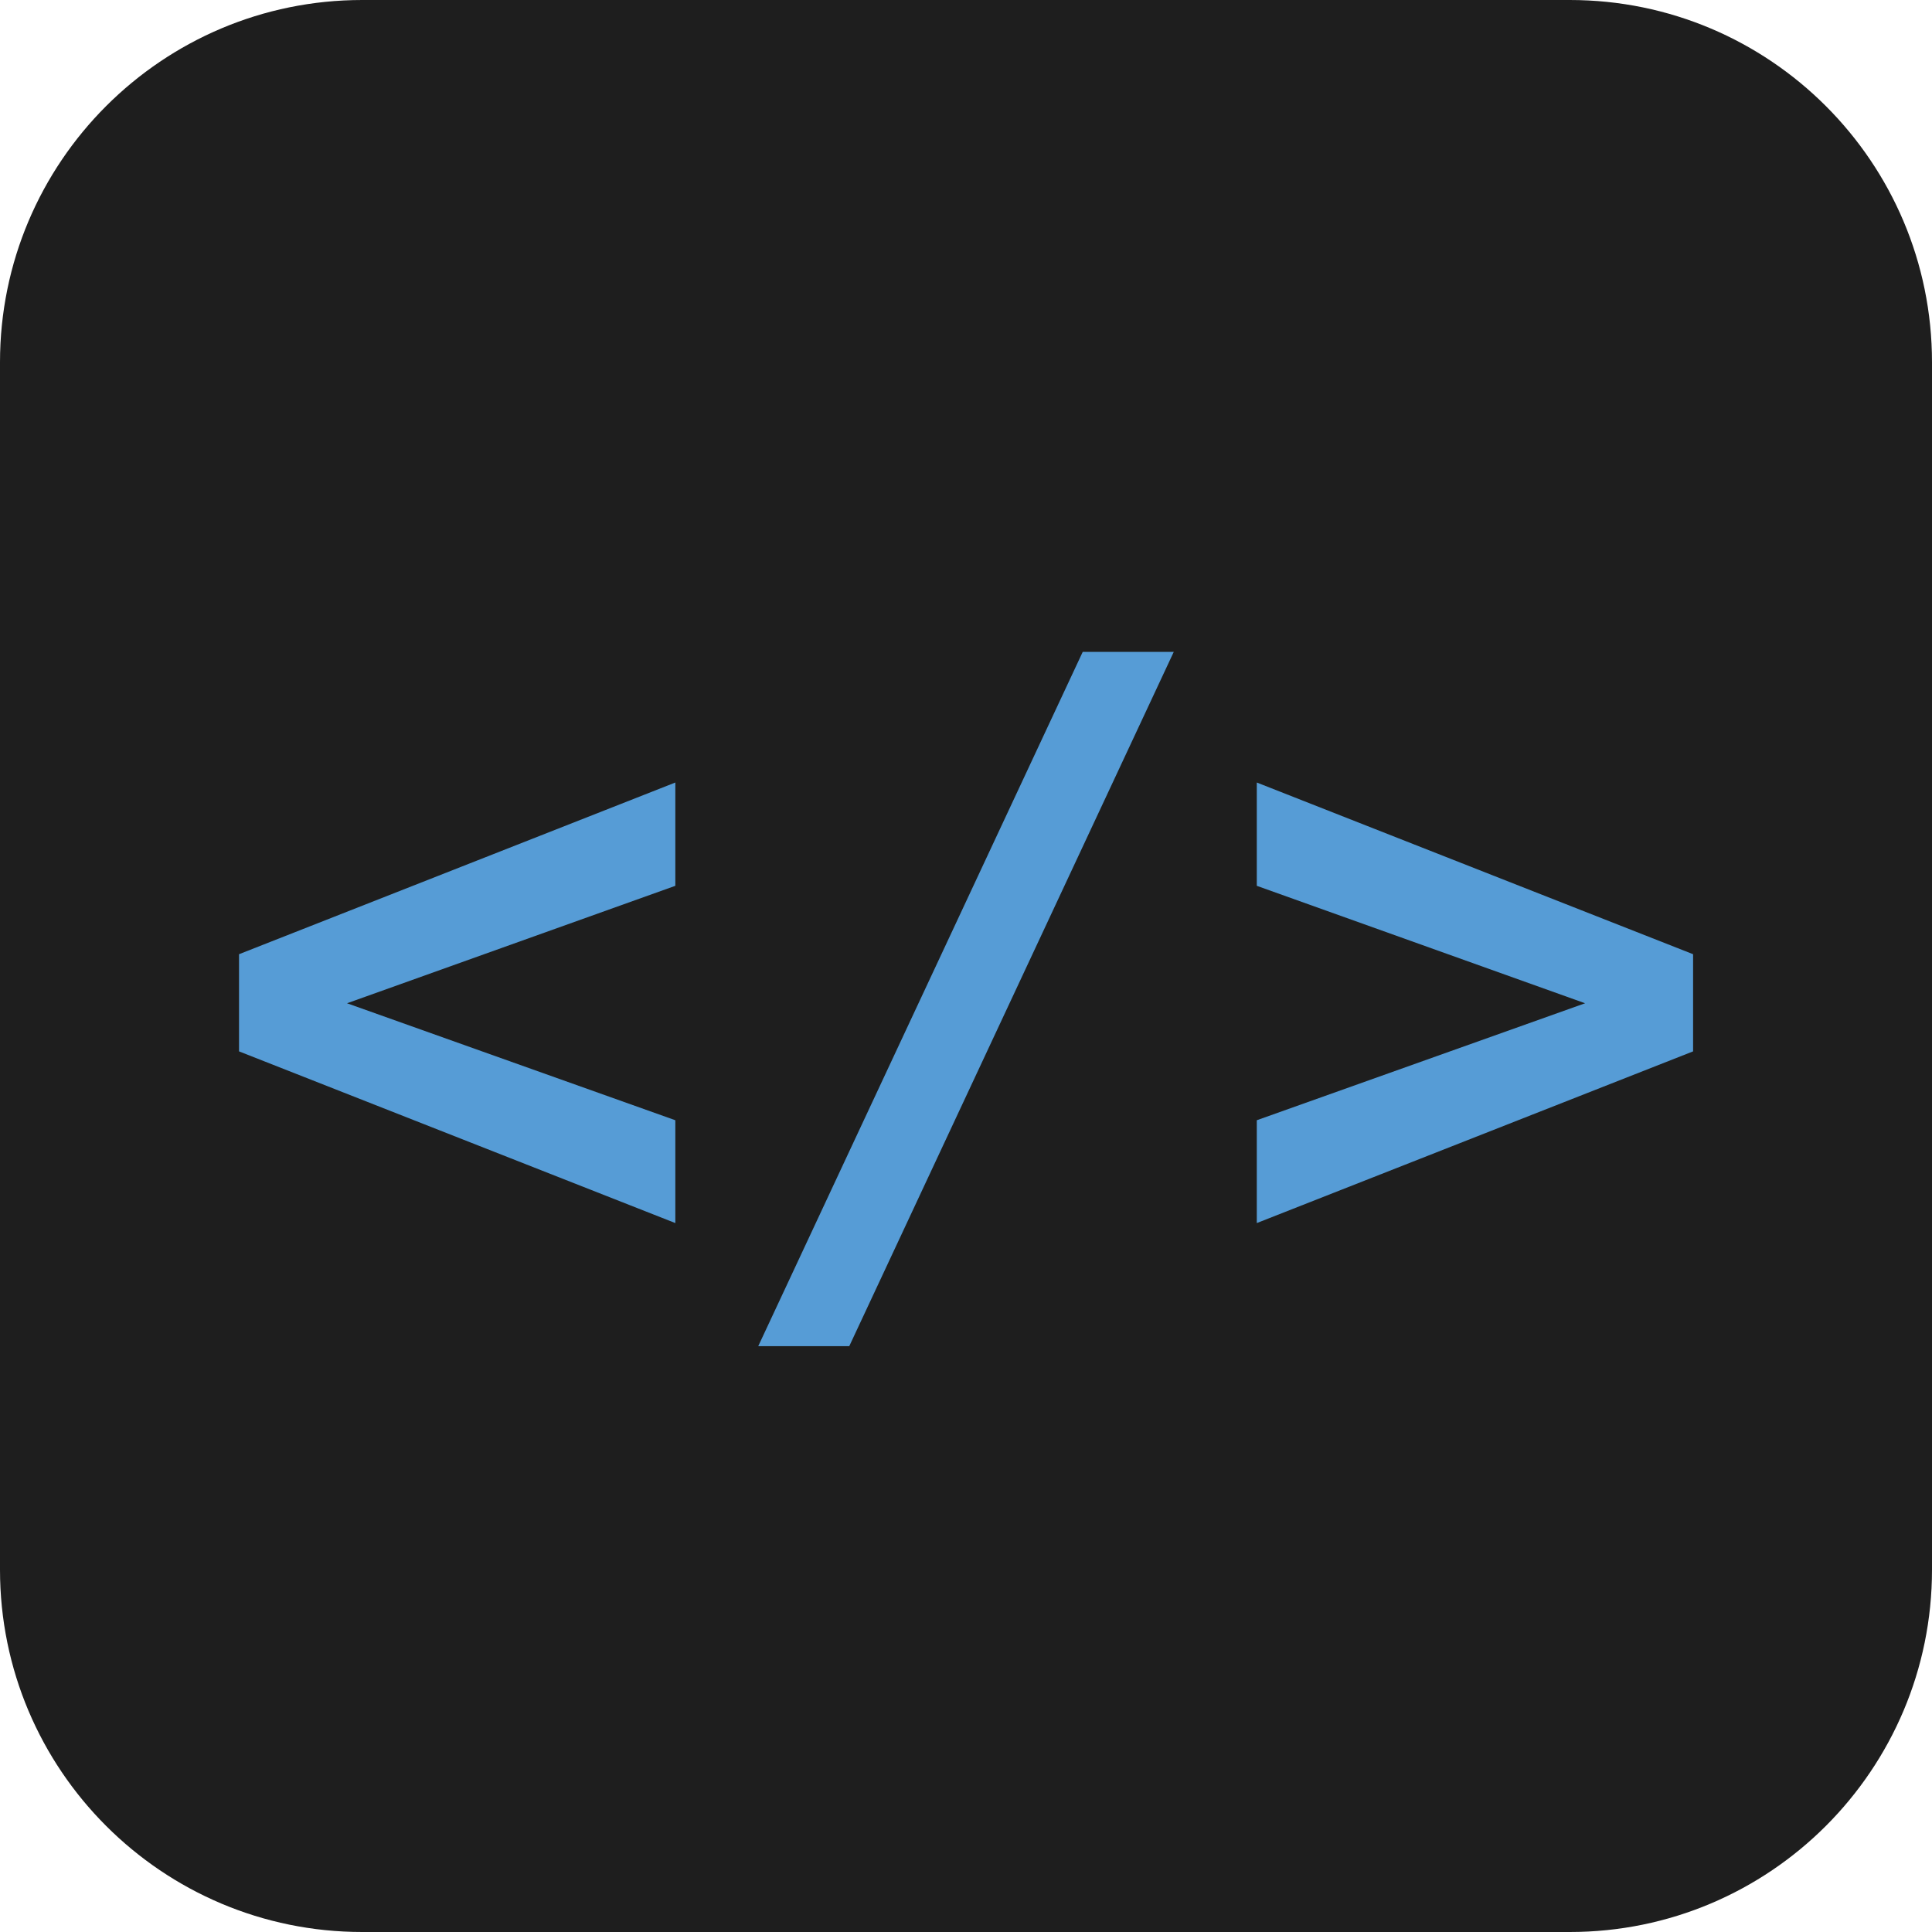
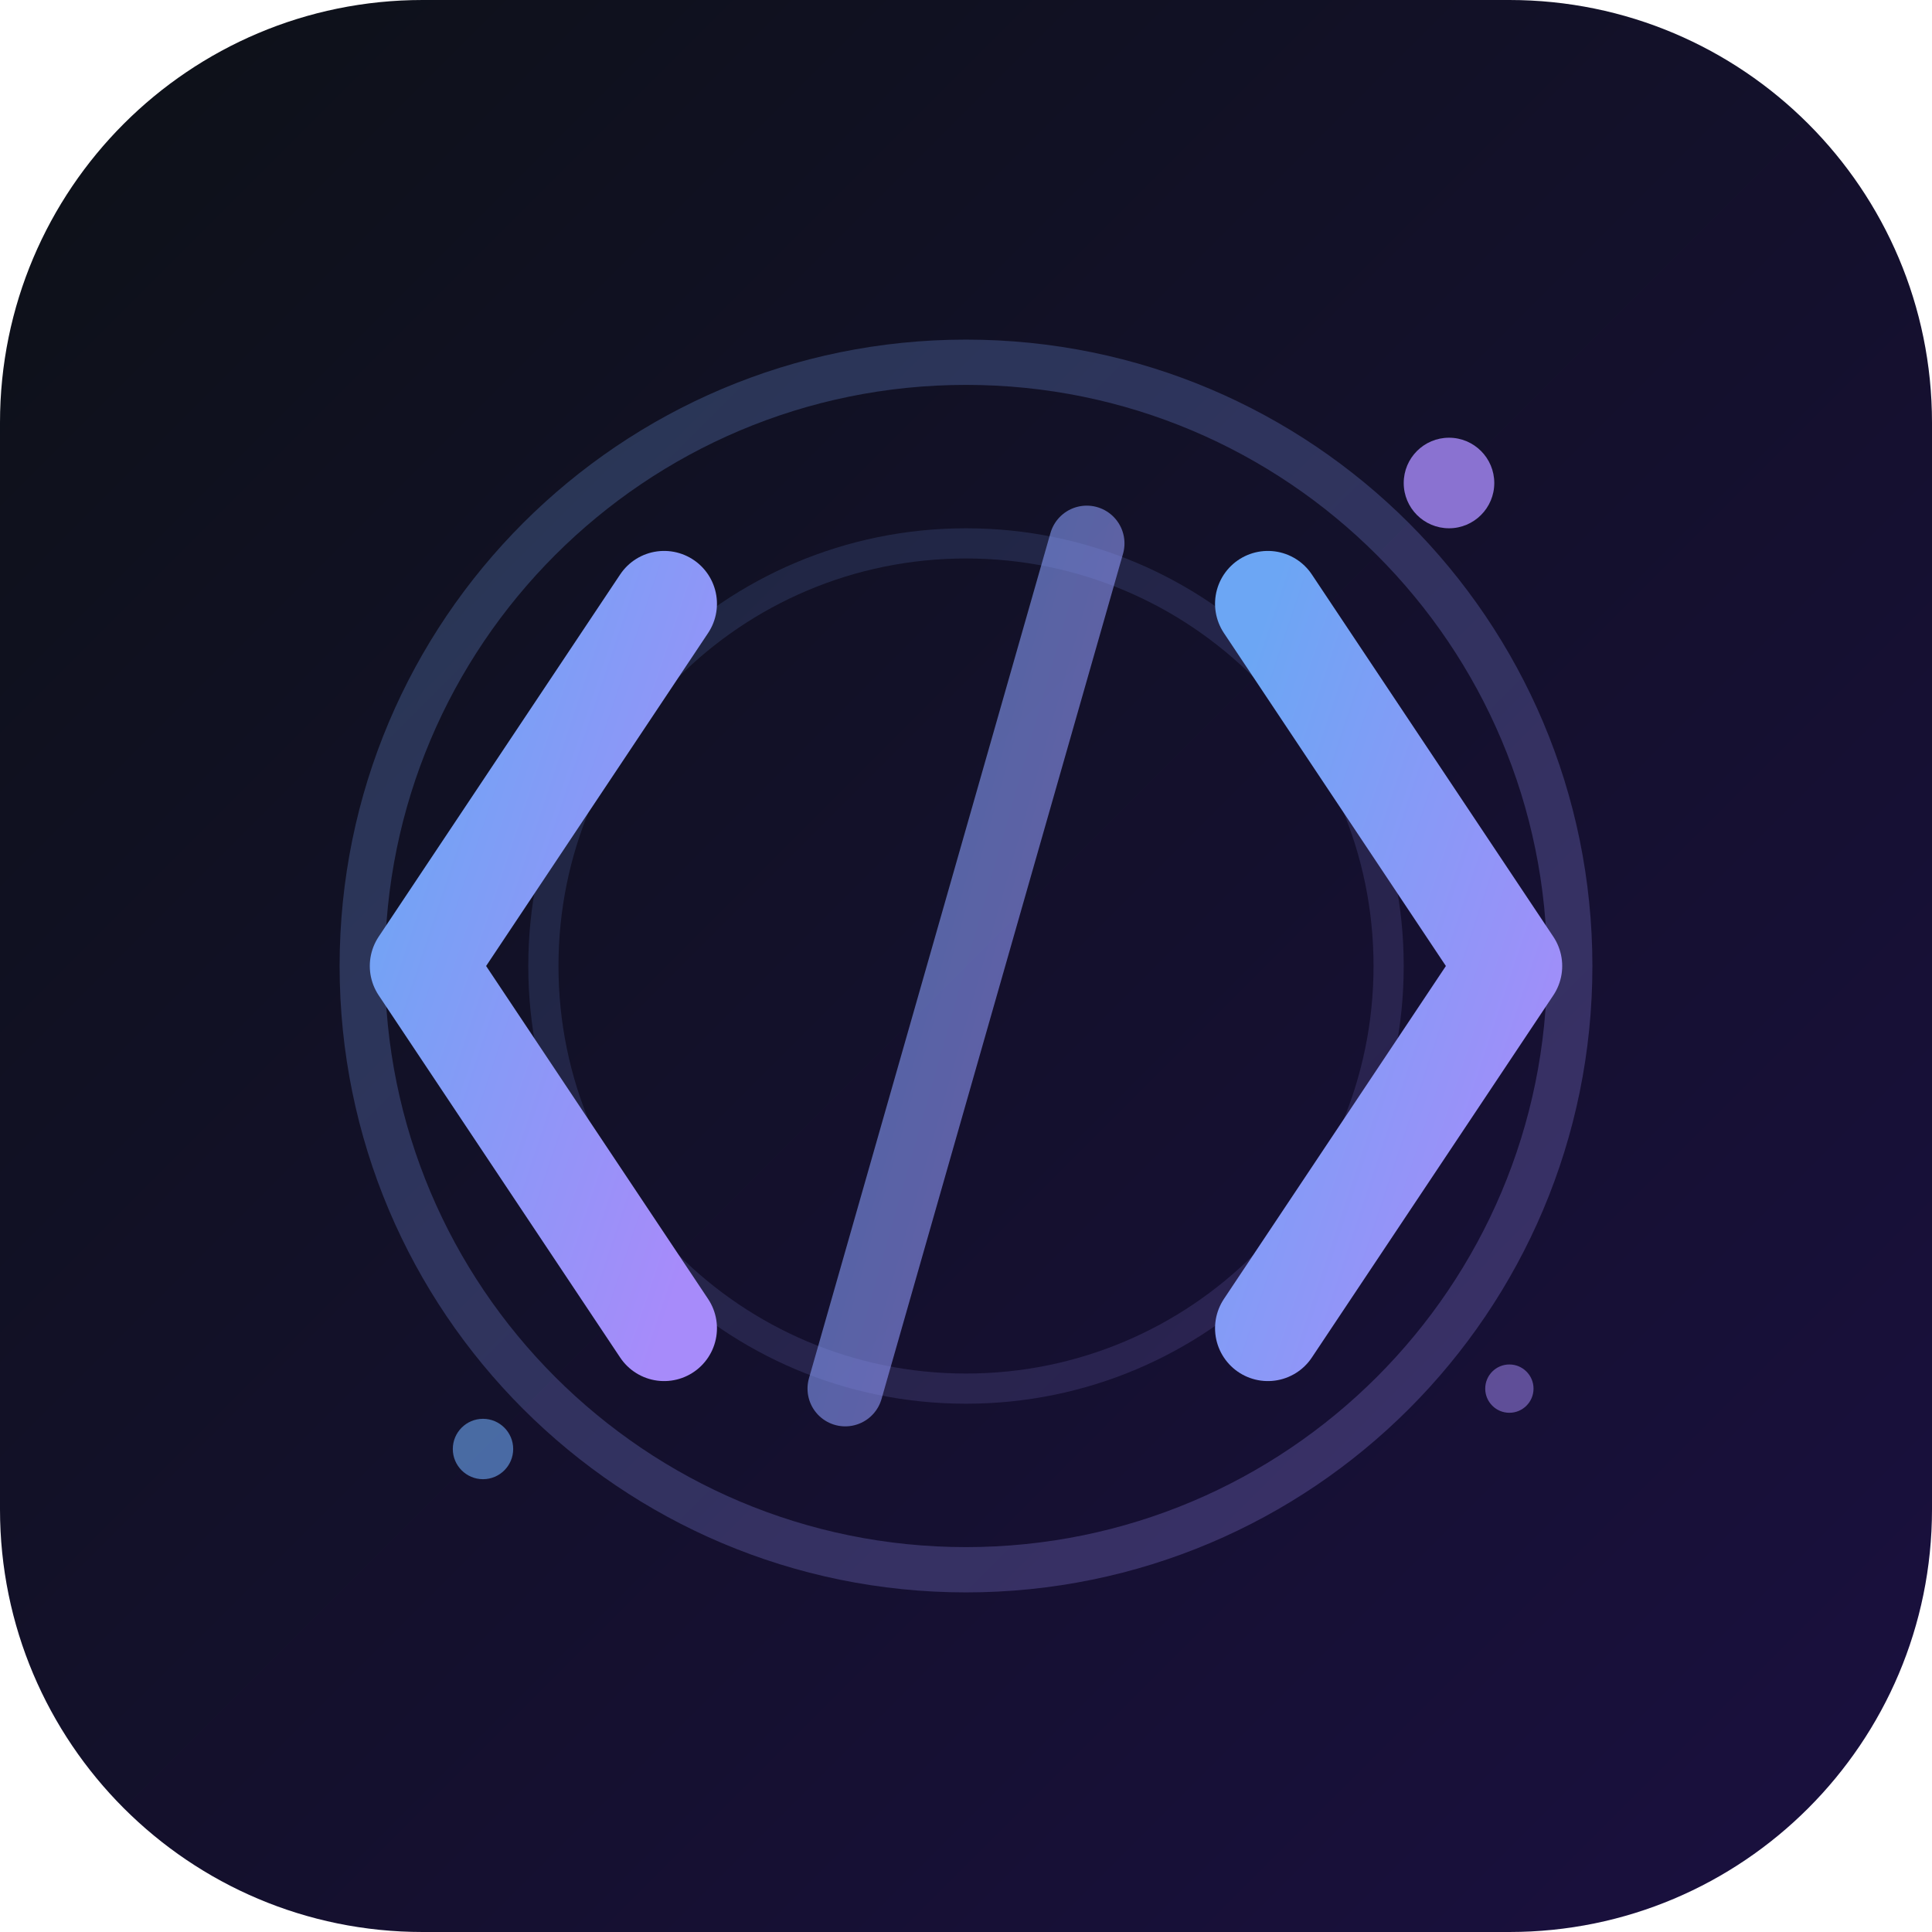
<svg xmlns="http://www.w3.org/2000/svg" viewBox="0 0 64 64" width="64" height="64">
-   <rect width="64" height="64" rx="12" fill="#1e1e1e" />
-   <text x="32" y="42" font-family="Consolas, monospace" font-size="28" font-weight="bold" fill="#569cd6" text-anchor="middle">&lt;/&gt;</text>
+   <defs>
+     <linearGradient id="bg" x1="0" y1="0" x2="1" y2="1">
+       <stop offset="0%" stop-color="#0d1117" />
+       <stop offset="100%" stop-color="#1a1040" />
+     </linearGradient>
+     <linearGradient id="glow" x1="0" y1="0" x2="1" y2="1">
+       <stop offset="0%" stop-color="#6ca6f4" />
+       <stop offset="100%" stop-color="#a78bfa" />
+     </linearGradient>
+   </defs>
+   <rect width="64" height="64" rx="14" fill="url(#bg)" />
+   <circle cx="32" cy="32" r="20" fill="none" stroke="url(#glow)" stroke-width="1.5" opacity="0.25" />
+   <circle cx="32" cy="32" r="14" fill="none" stroke="url(#glow)" stroke-width="1" opacity="0.15" />
+   <path d="M22 20 L14 32 L22 44" fill="none" stroke="url(#glow)" stroke-width="3.5" stroke-linecap="round" stroke-linejoin="round" />
+   <path d="M42 20 L50 32 L42 44" fill="none" stroke="url(#glow)" stroke-width="3.5" stroke-linecap="round" stroke-linejoin="round" />
+   <line x1="36" y1="18" x2="28" y2="46" fill="none" stroke="url(#glow)" stroke-width="2.5" stroke-linecap="round" opacity="0.6" />
+   <circle cx="48" cy="16" r="1.5" fill="#a78bfa" opacity="0.8" />
+   <circle cx="16" cy="48" r="1" fill="#6ca6f4" opacity="0.6" />
+   <circle cx="50" cy="46" r="0.8" fill="#a78bfa" opacity="0.5" />
</svg>
